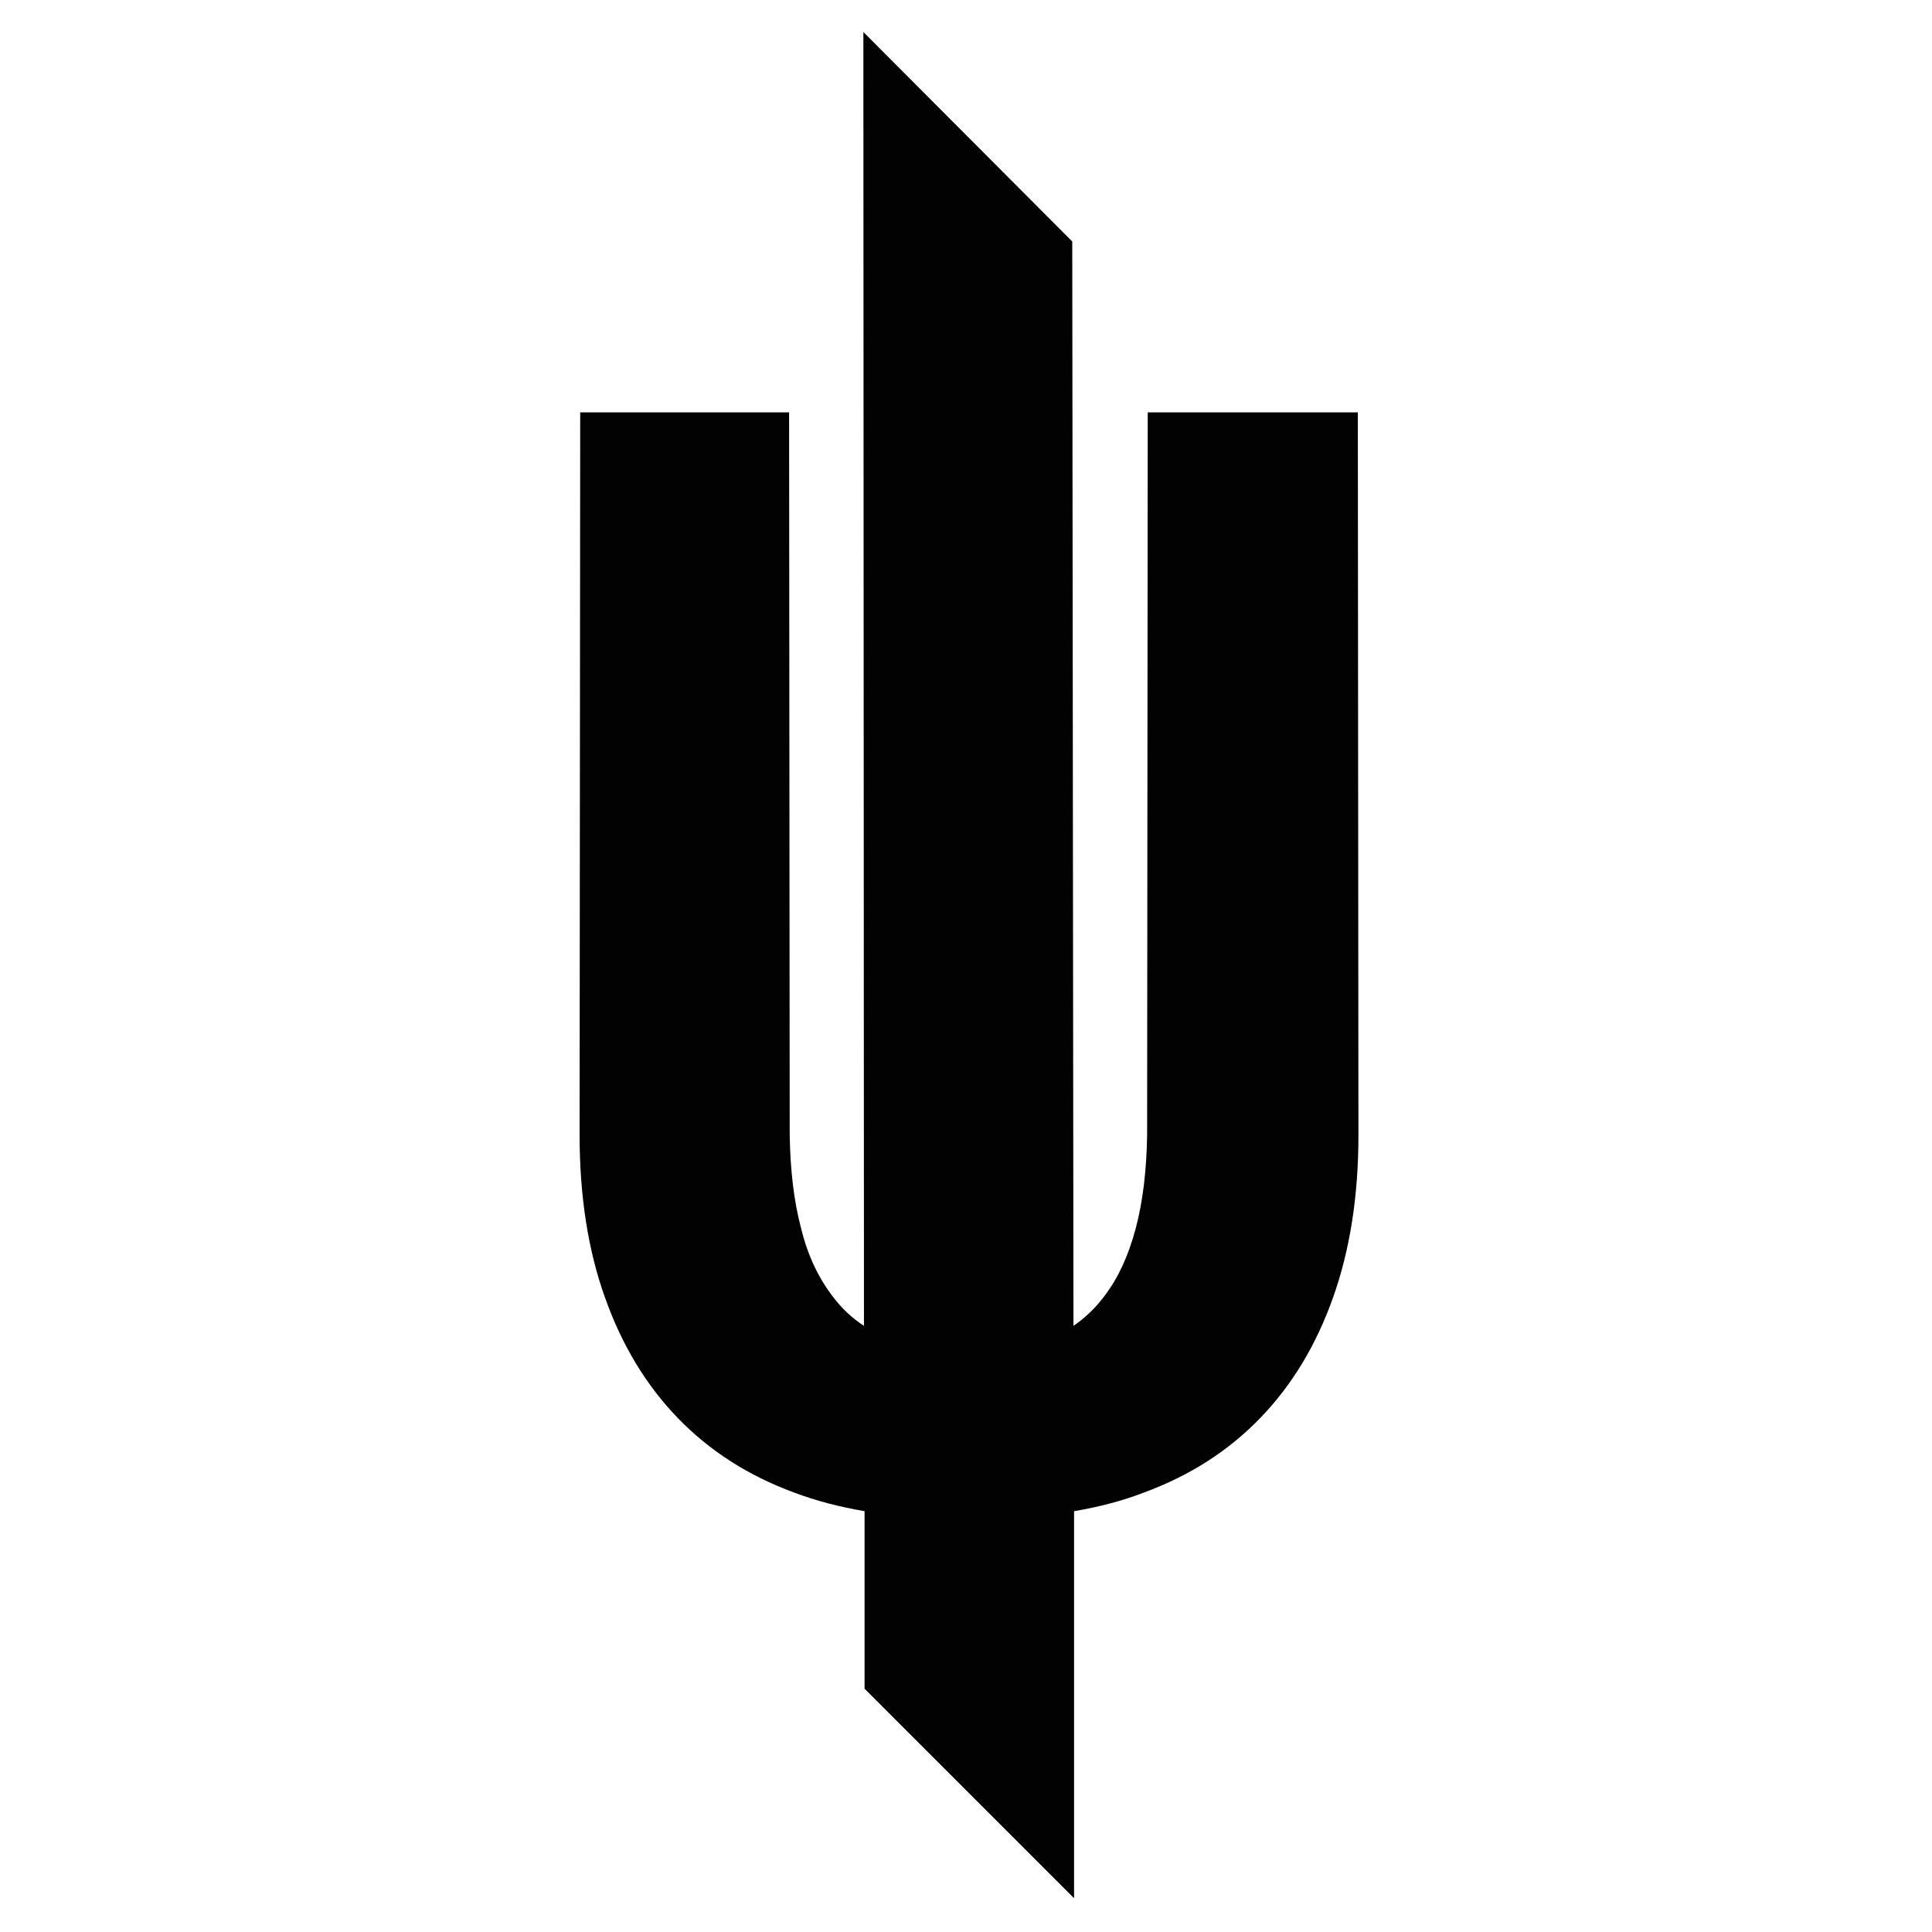
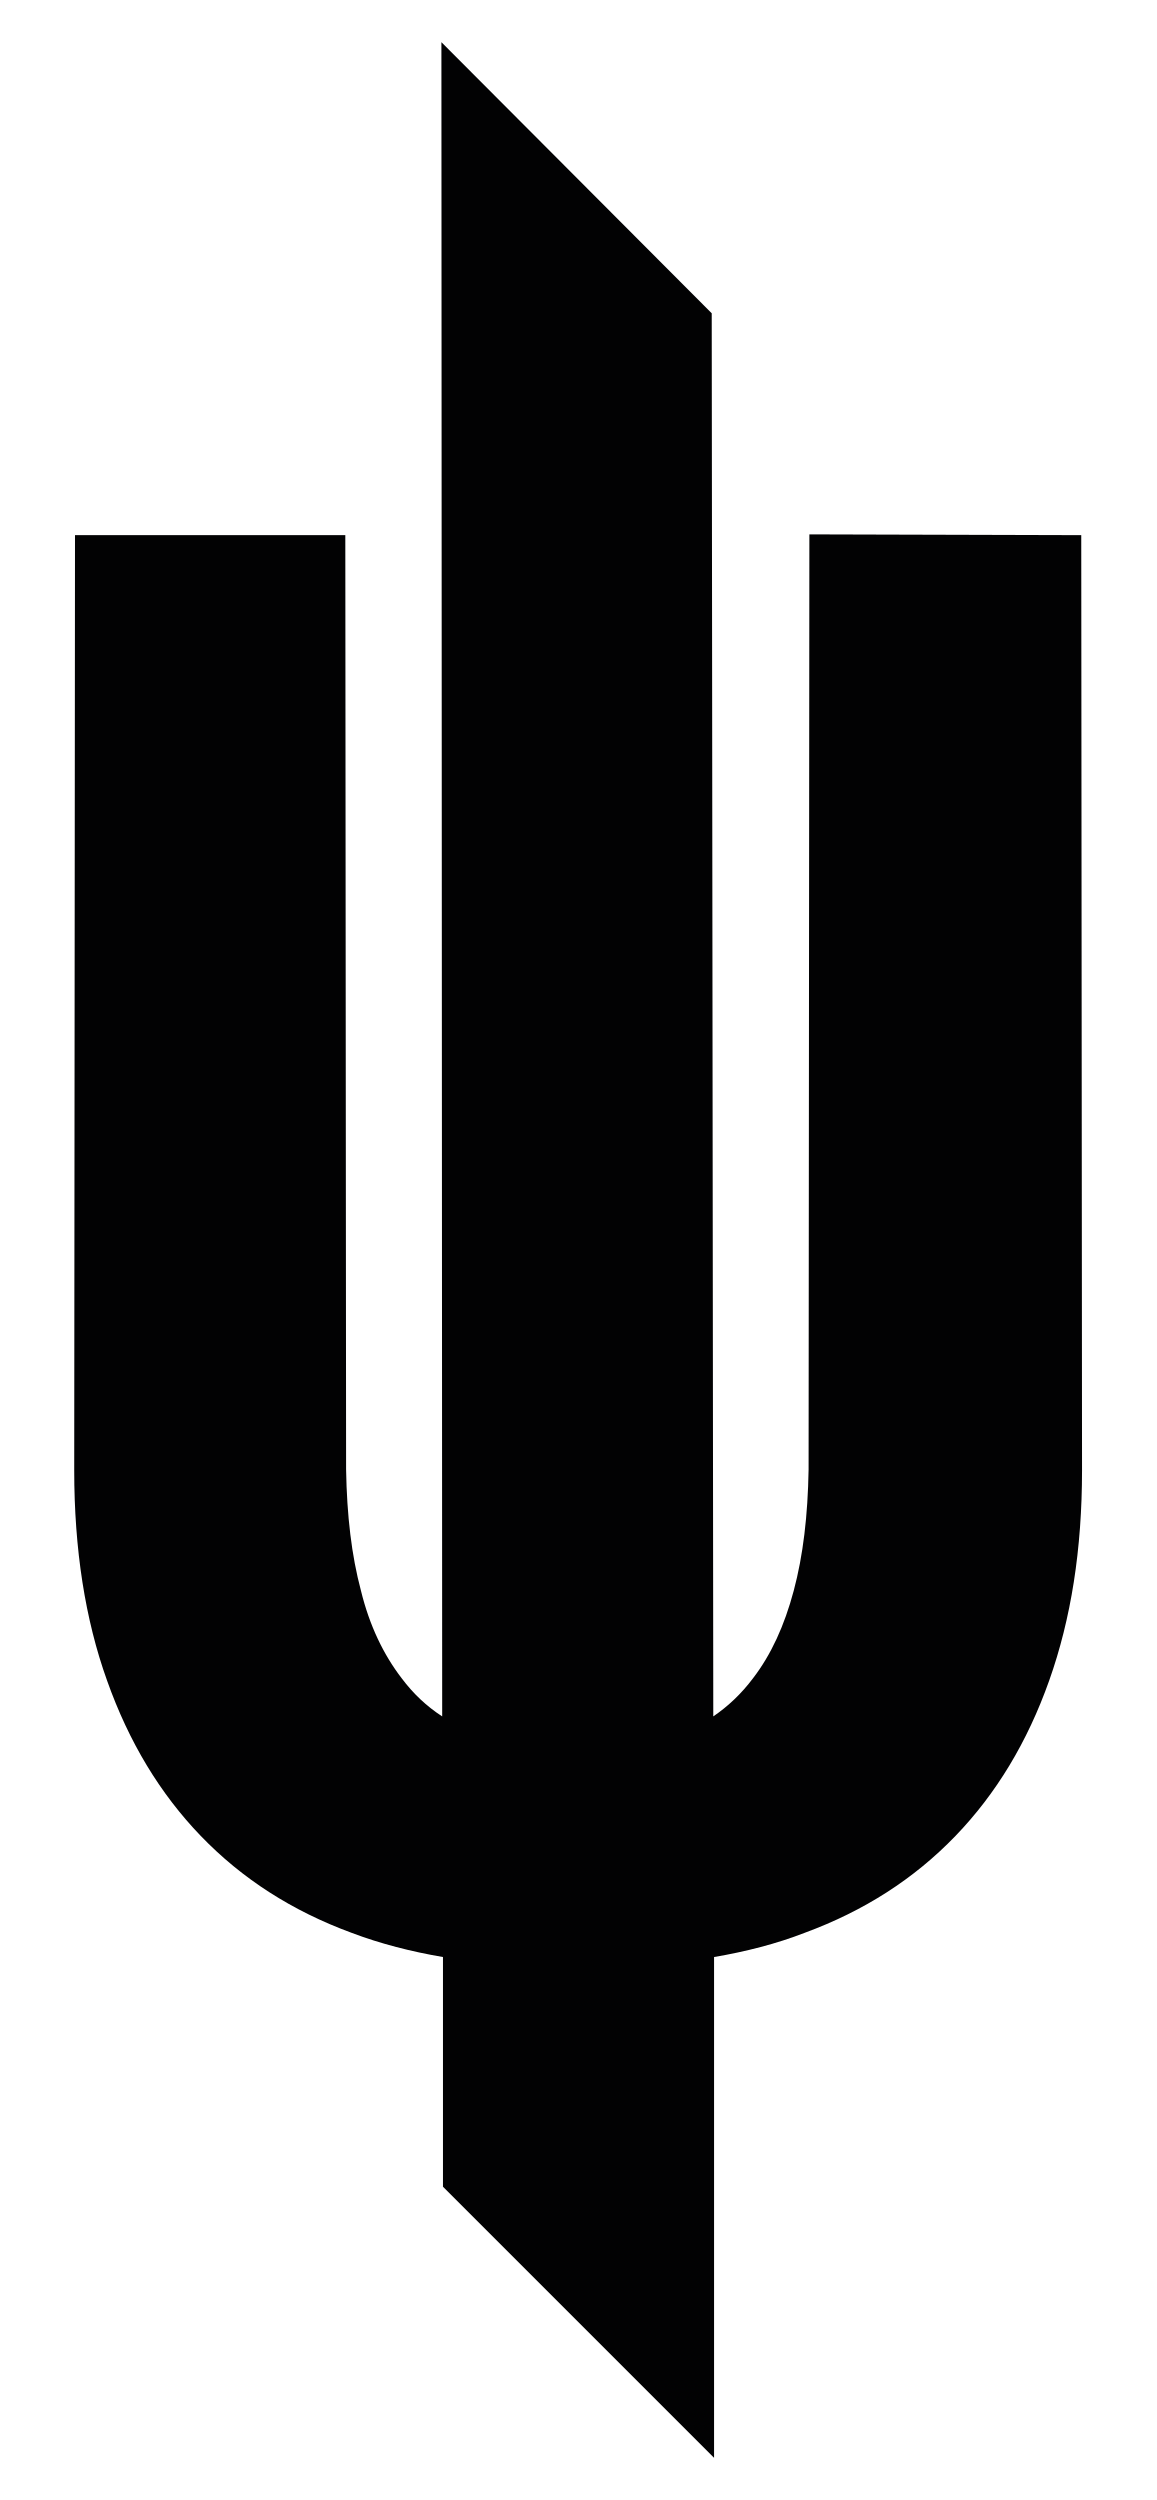
- <svg xmlns="http://www.w3.org/2000/svg" version="1.1" id="Layer_1" x="0px" y="0px" viewBox="0 0 320 320" style="enable-background:new 0 0 320 320;" xml:space="preserve">
+ <svg xmlns="http://www.w3.org/2000/svg" version="1.1" id="Layer_1" x="0px" y="0px" viewBox="0 0 148 320" style="enable-background:new 0 0 148 320;" xml:space="preserve">
  <style type="text/css">
	.st0{fill:#020203;}
</style>
-   <path class="st0" d="M190.1,68.3l-0.1,119.7c-0.1,5.9-0.7,11-1.9,15.5c-1.2,4.5-2.9,8.2-5.2,11.2c-1.5,2-3.2,3.6-5.1,4.9L177.6,40  L143,5.3l0.1,214.3c-2-1.3-3.7-2.9-5.2-4.9c-2.3-3-4.1-6.7-5.2-11.2c-1.2-4.5-1.8-9.6-1.9-15.5l-0.1-119.7H96.1l-0.1,119.7  c0,10.1,1.4,19.1,4.2,26.9c2.8,7.9,6.8,14.5,12,19.9c5.3,5.5,11.7,9.6,19.3,12.4c3.7,1.4,7.6,2.4,11.7,3.1l0,29.4l34.7,34.7l0-64.1  c4.1-0.7,8-1.7,11.6-3.1c7.6-2.8,14-6.9,19.3-12.4c5.2-5.4,9.2-12,12-19.9c2.8-7.9,4.2-16.8,4.2-26.9l-0.1-119.7H190.1z" />
+   <path class="st0" d="M103.6,68.4l-0.1,119.7c-0.1,5.9-0.7,11-1.9,15.5s-2.9,8.2-5.2,11.2c-1.5,2-3.2,3.6-5.1,4.9L91.1,40.1L56.5,5.4  l0.1,214.3c-2-1.3-3.7-2.9-5.2-4.9c-2.3-3-4.1-6.7-5.2-11.2c-1.2-4.5-1.8-9.6-1.9-15.5L44.2,68.5H9.6L9.5,188.2  c0,10.1,1.4,19.1,4.2,26.9c2.8,7.9,6.8,14.5,12,19.9c5.3,5.5,11.7,9.6,19.3,12.4c3.7,1.4,7.6,2.4,11.7,3.1v29.4l34.7,34.7v-64.1  c4.1-0.7,8-1.7,11.6-3.1c7.6-2.8,14-6.9,19.3-12.4c5.2-5.4,9.2-12,12-19.9s4.2-16.8,4.2-26.9l-0.1-119.7L103.6,68.4L103.6,68.4z" />
</svg>
